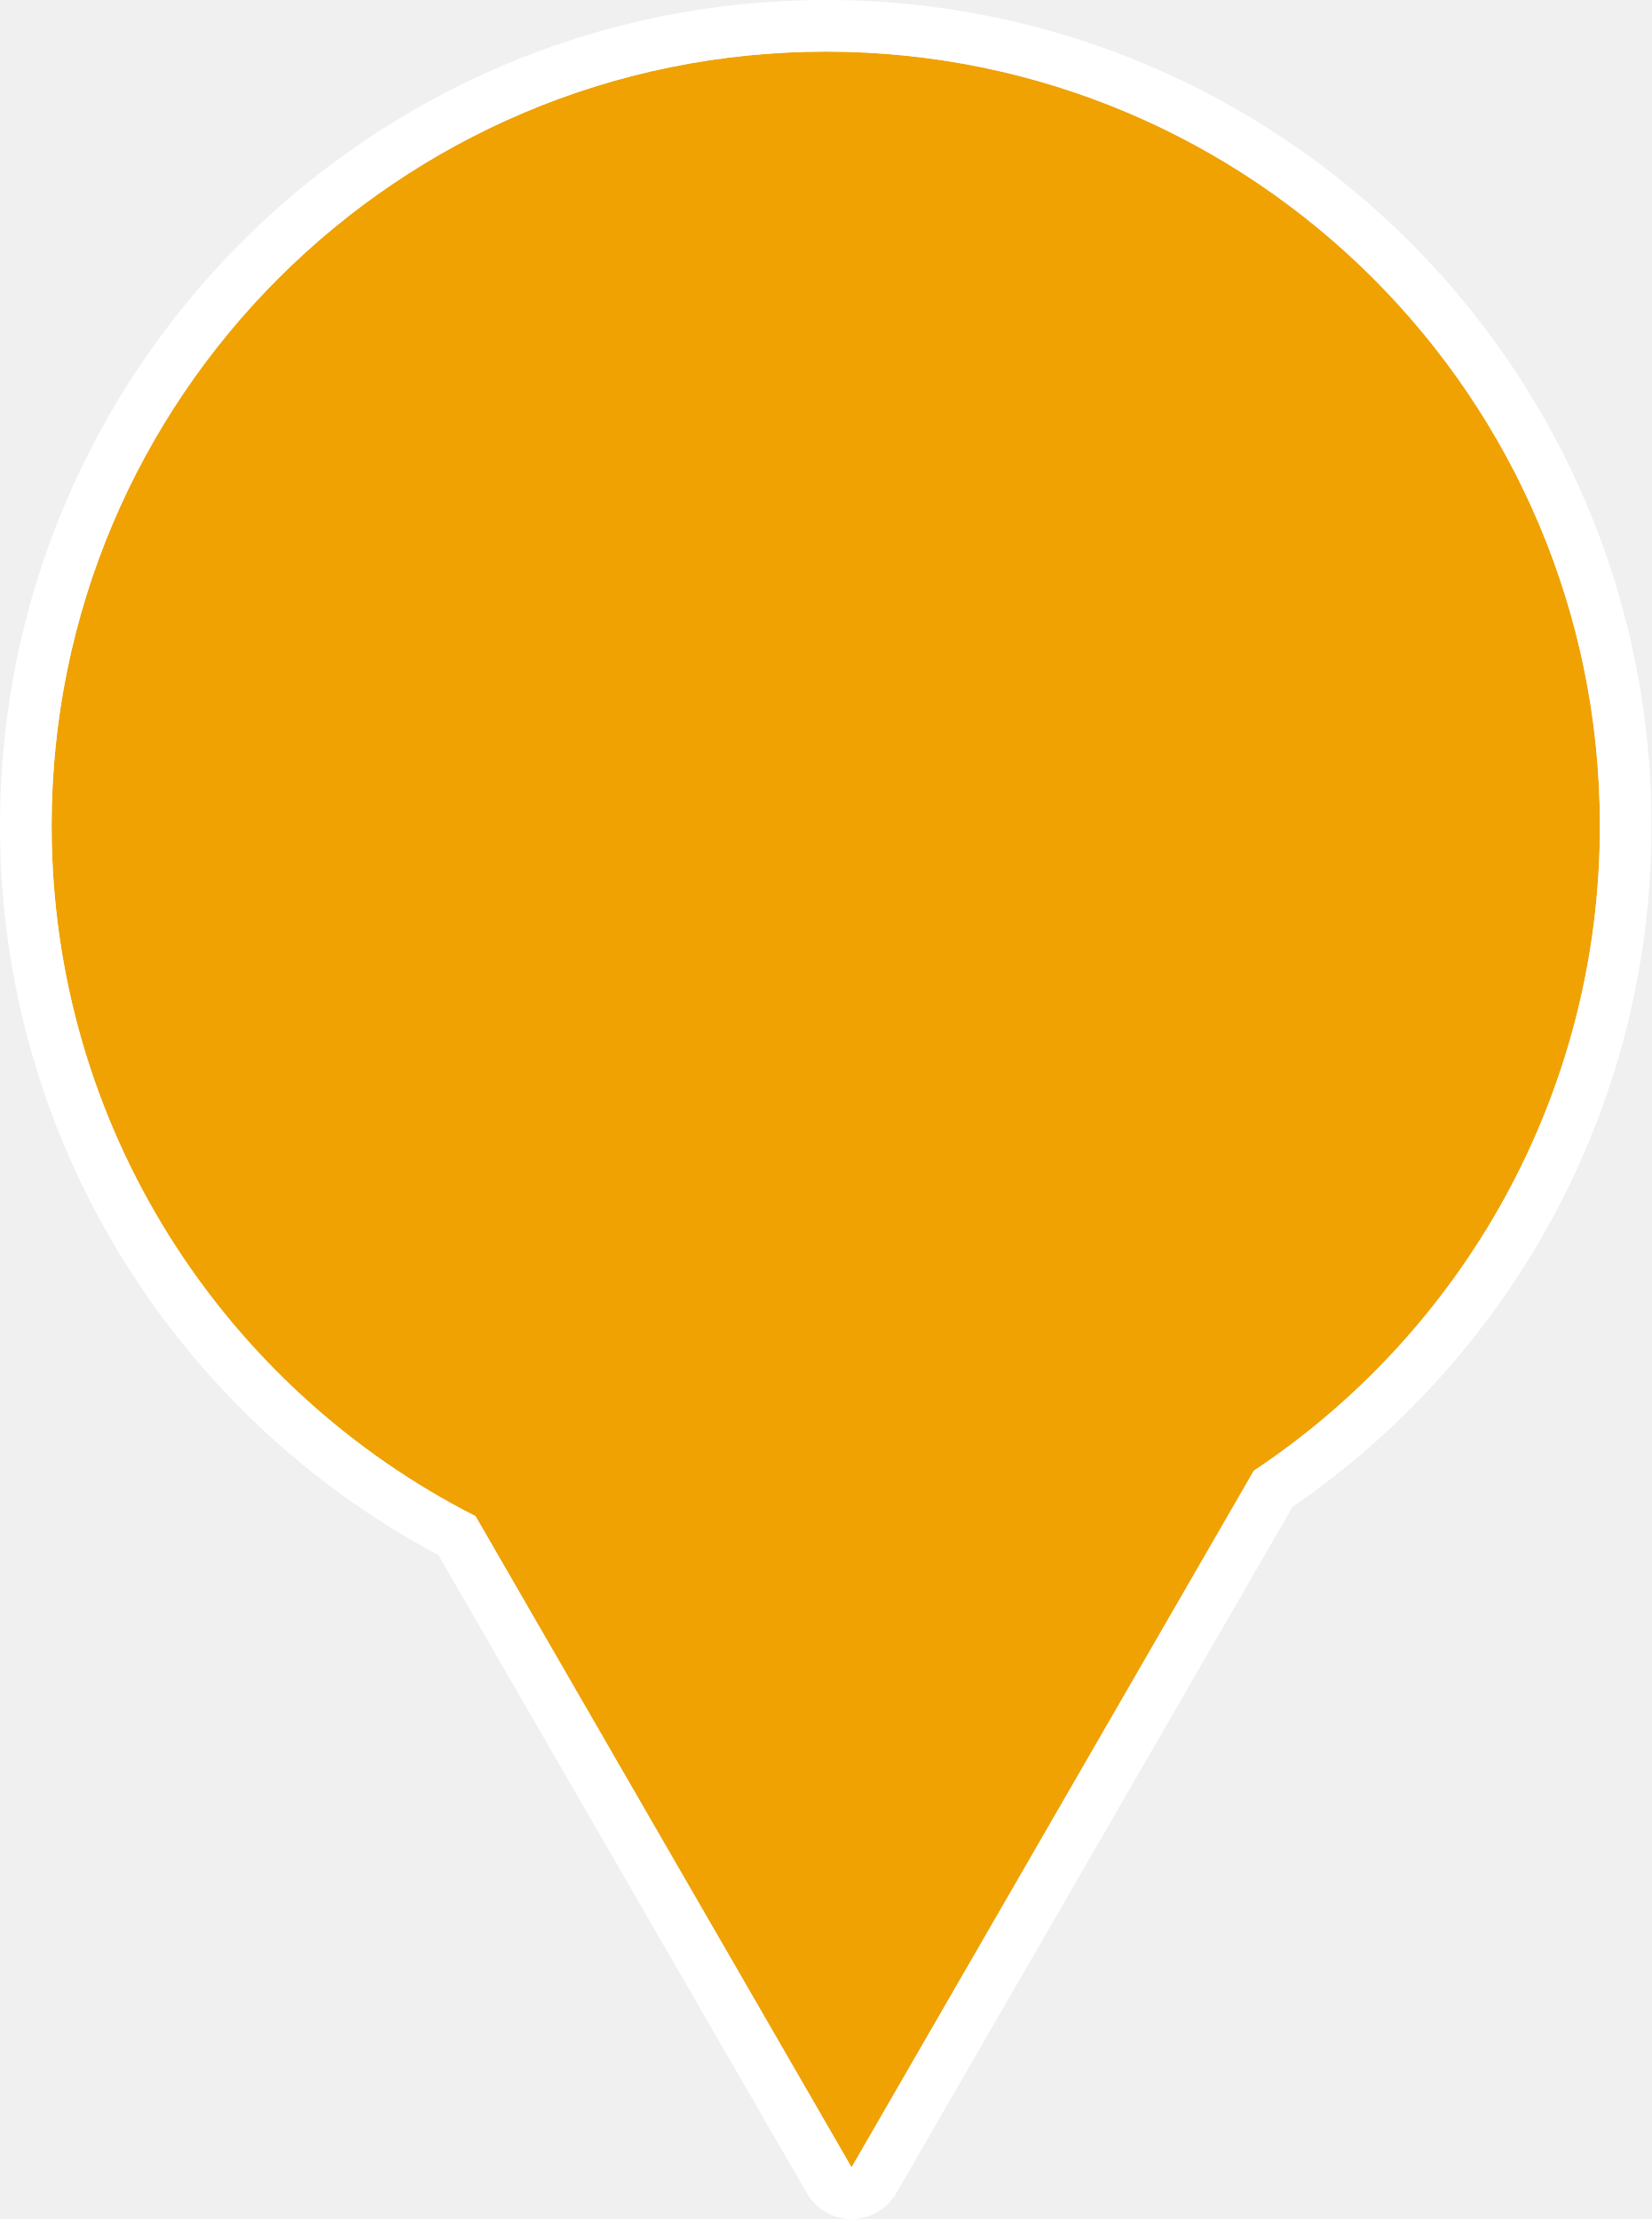
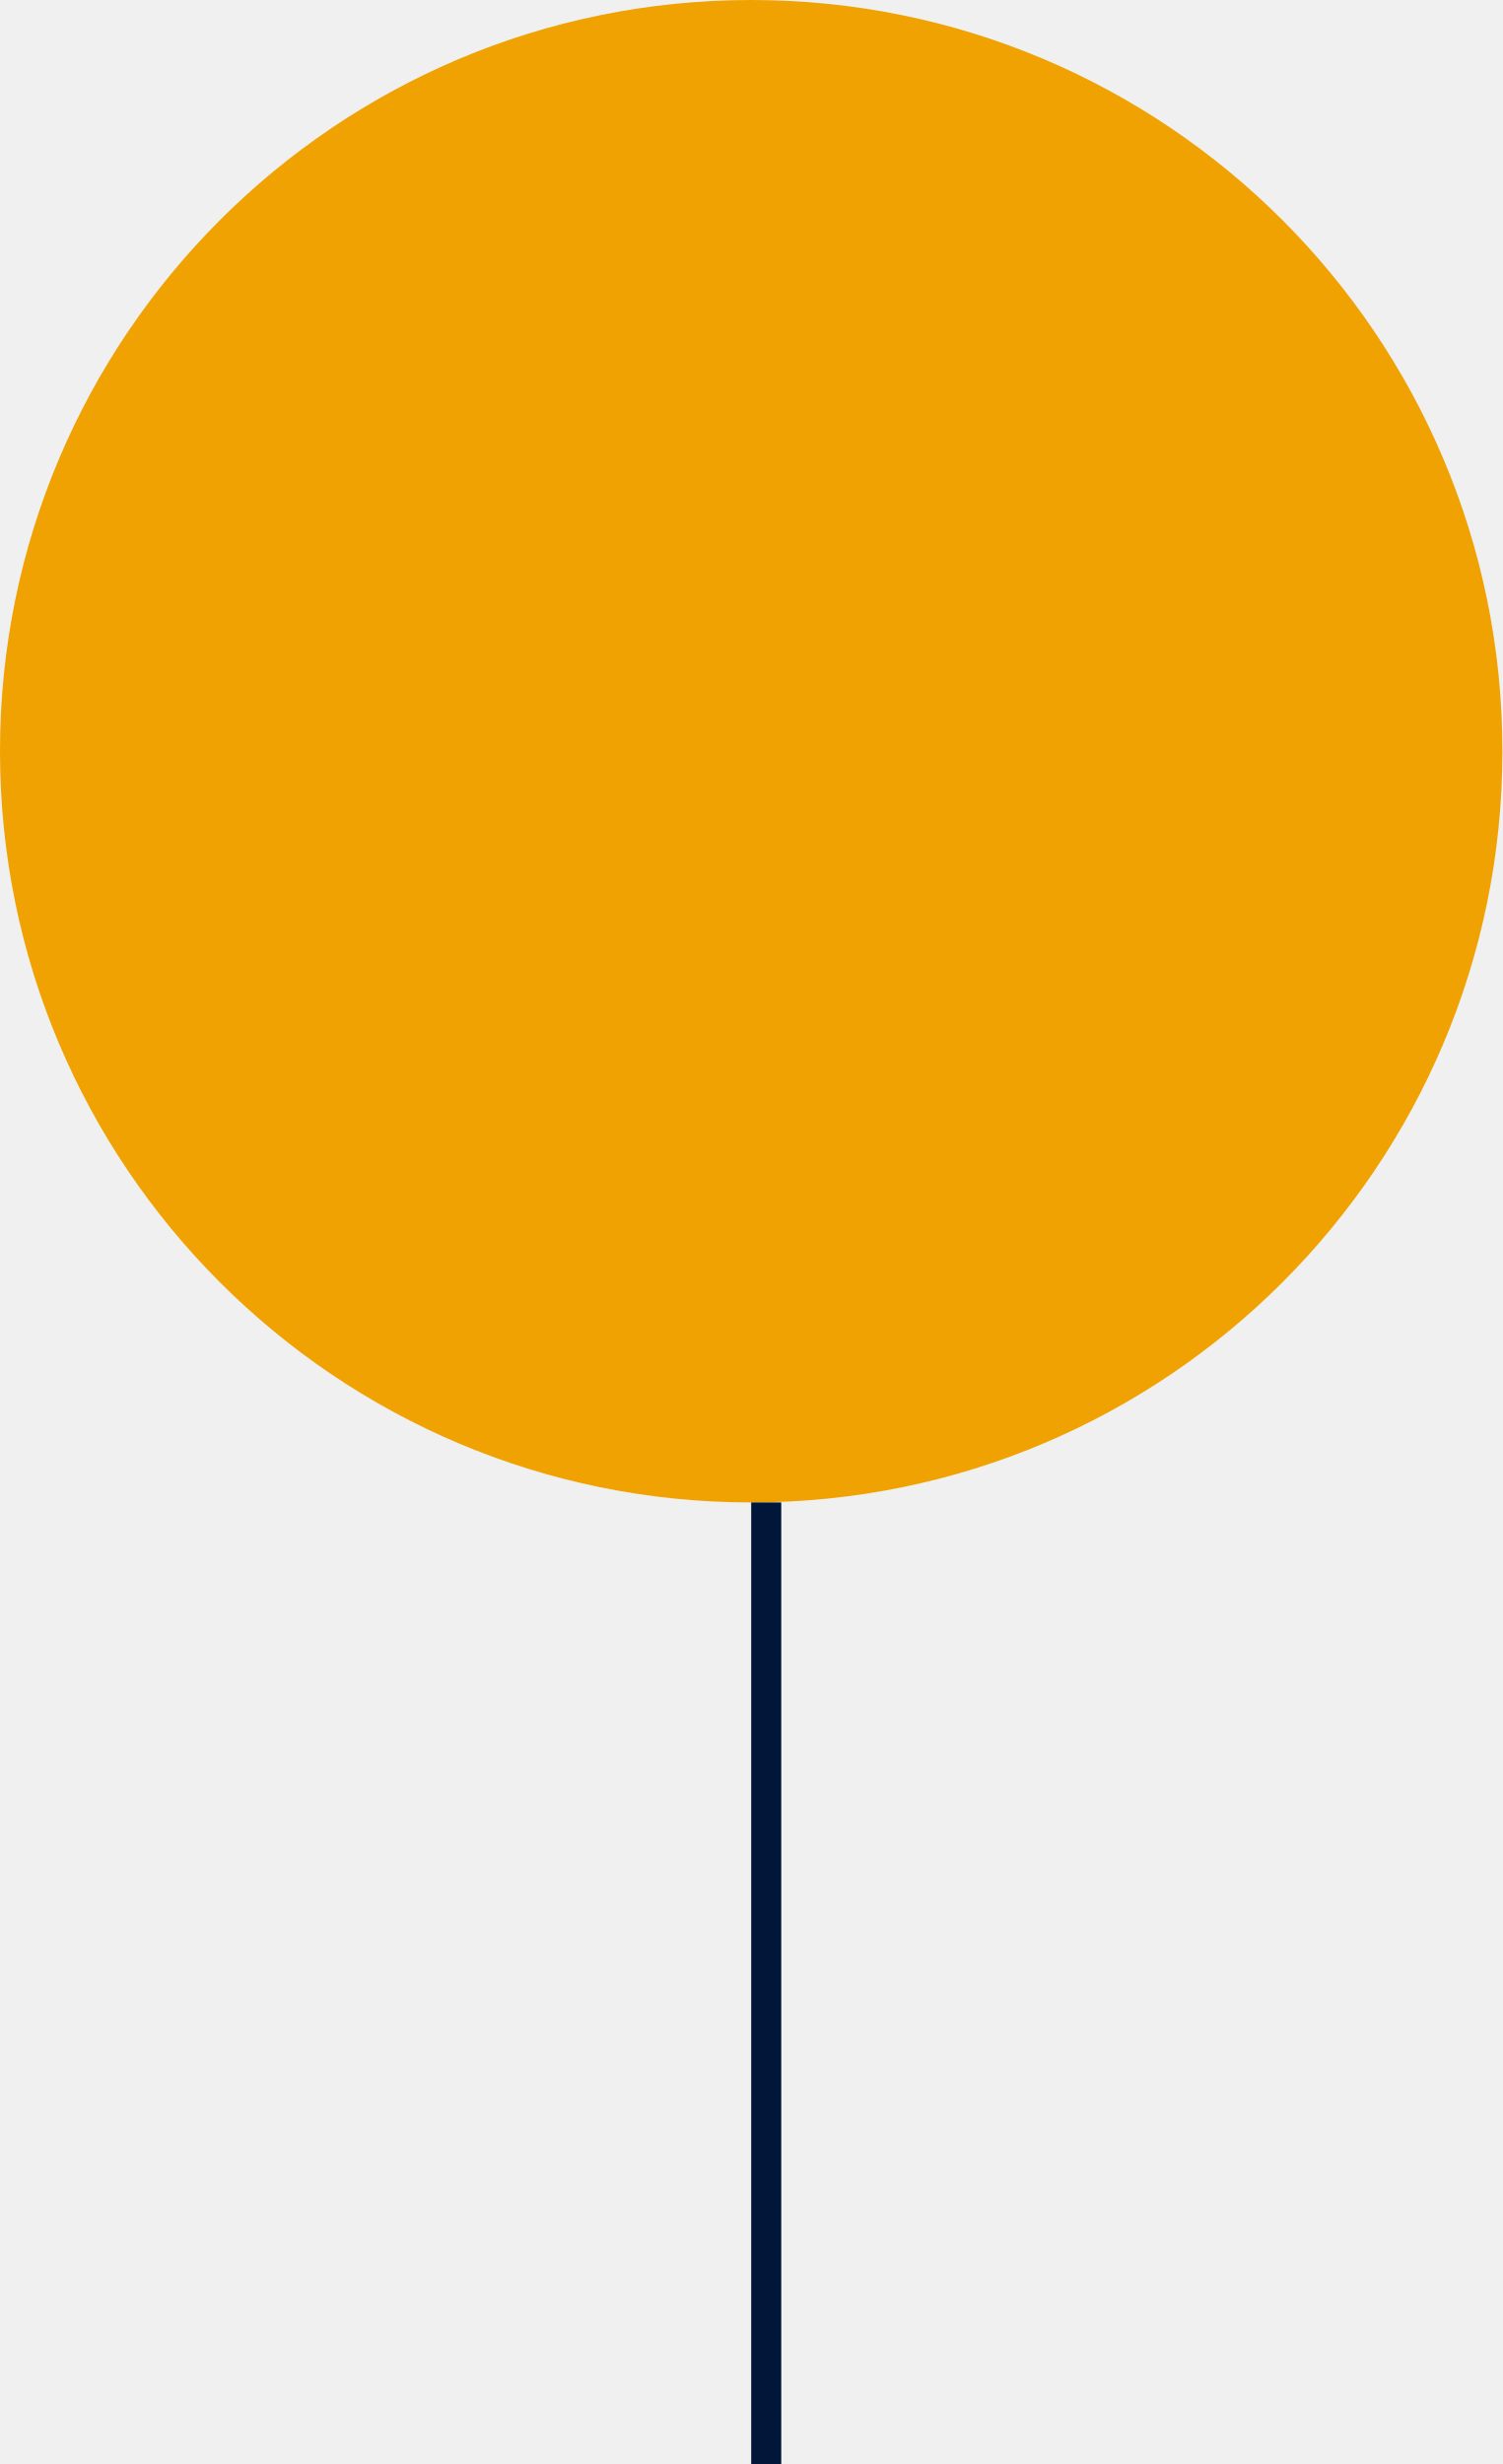
- <svg xmlns="http://www.w3.org/2000/svg" width="32" height="43" viewBox="0 0 32 43" fill="none">
-   <rect width="30" height="41" fill="black" fill-opacity="0" transform="translate(31 42) rotate(180)" />
-   <mask id="path-1-outside-1" maskUnits="userSpaceOnUse" x="-1" y="-1" width="33" height="45" fill="black">
-     <rect fill="white" x="-1" y="-1" width="33" height="45" />
-     <path fill-rule="evenodd" clip-rule="evenodd" d="M16 1C7.716 1 1 7.716 1 16C1 21.842 4.34 26.904 9.214 29.381L16.5 42L24.294 28.5C28.336 25.813 31 21.218 31 16C31 7.716 24.284 1 16 1Z" />
-   </mask>
-   <path fill-rule="evenodd" clip-rule="evenodd" d="M16 1C7.716 1 1 7.716 1 16C1 21.842 4.34 26.904 9.214 29.381L16.5 42L24.294 28.5C28.336 25.813 31 21.218 31 16C31 7.716 24.284 1 16 1Z" fill="#F0A202" />
-   <path d="M9.214 29.381L10.081 28.881C9.984 28.713 9.84 28.577 9.667 28.489L9.214 29.381ZM16.5 42L15.634 42.5C15.813 42.809 16.143 43 16.5 43C16.857 43 17.187 42.809 17.366 42.5L16.5 42ZM24.294 28.5L23.74 27.668C23.612 27.753 23.505 27.867 23.428 28L24.294 28.5ZM2 16C2 8.268 8.268 2 16 2V5.96046e-08C7.163 5.96046e-08 5.96046e-08 7.163 5.96046e-08 16L2 16ZM9.667 28.489C5.115 26.177 2 21.451 2 16L5.96046e-08 16C5.96046e-08 22.233 3.564 27.632 8.761 30.273L9.667 28.489ZM17.366 41.5L10.081 28.881L8.348 29.881L15.634 42.5L17.366 41.5ZM23.428 28L15.634 41.5L17.366 42.5L25.16 29L23.428 28ZM30 16C30 20.869 27.515 25.158 23.74 27.668L24.848 29.333C29.157 26.468 32 21.566 32 16H30ZM16 2C23.732 2 30 8.268 30 16H32C32 7.163 24.837 5.96046e-08 16 5.96046e-08V2Z" fill="white" mask="url(#path-1-outside-1)" />
+ <svg xmlns="http://www.w3.org/2000/svg" width="50" height="82" viewBox="0 0 50 82" fill="none">
+   <rect width="50" height="82" fill="black" fill-opacity="0" />
+   <circle cx="25" cy="25" r="25" fill="#F0A202" />
+   <line x1="25.5" y1="50" x2="25.5" y2="82" stroke="#011638" />
</svg>
